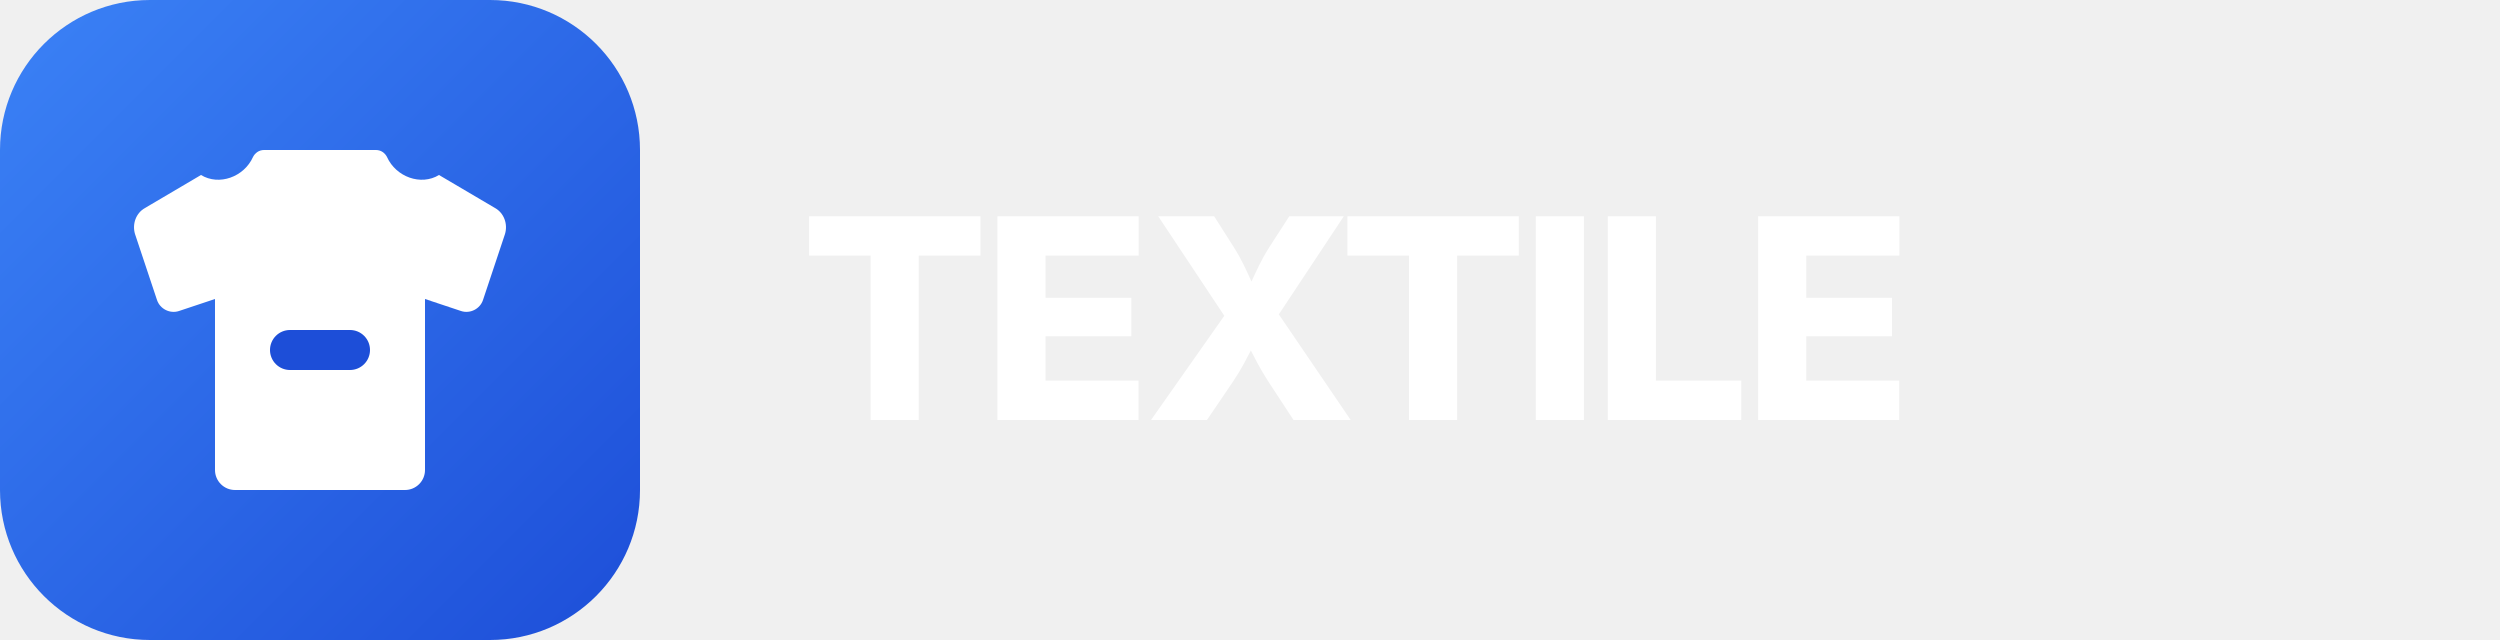
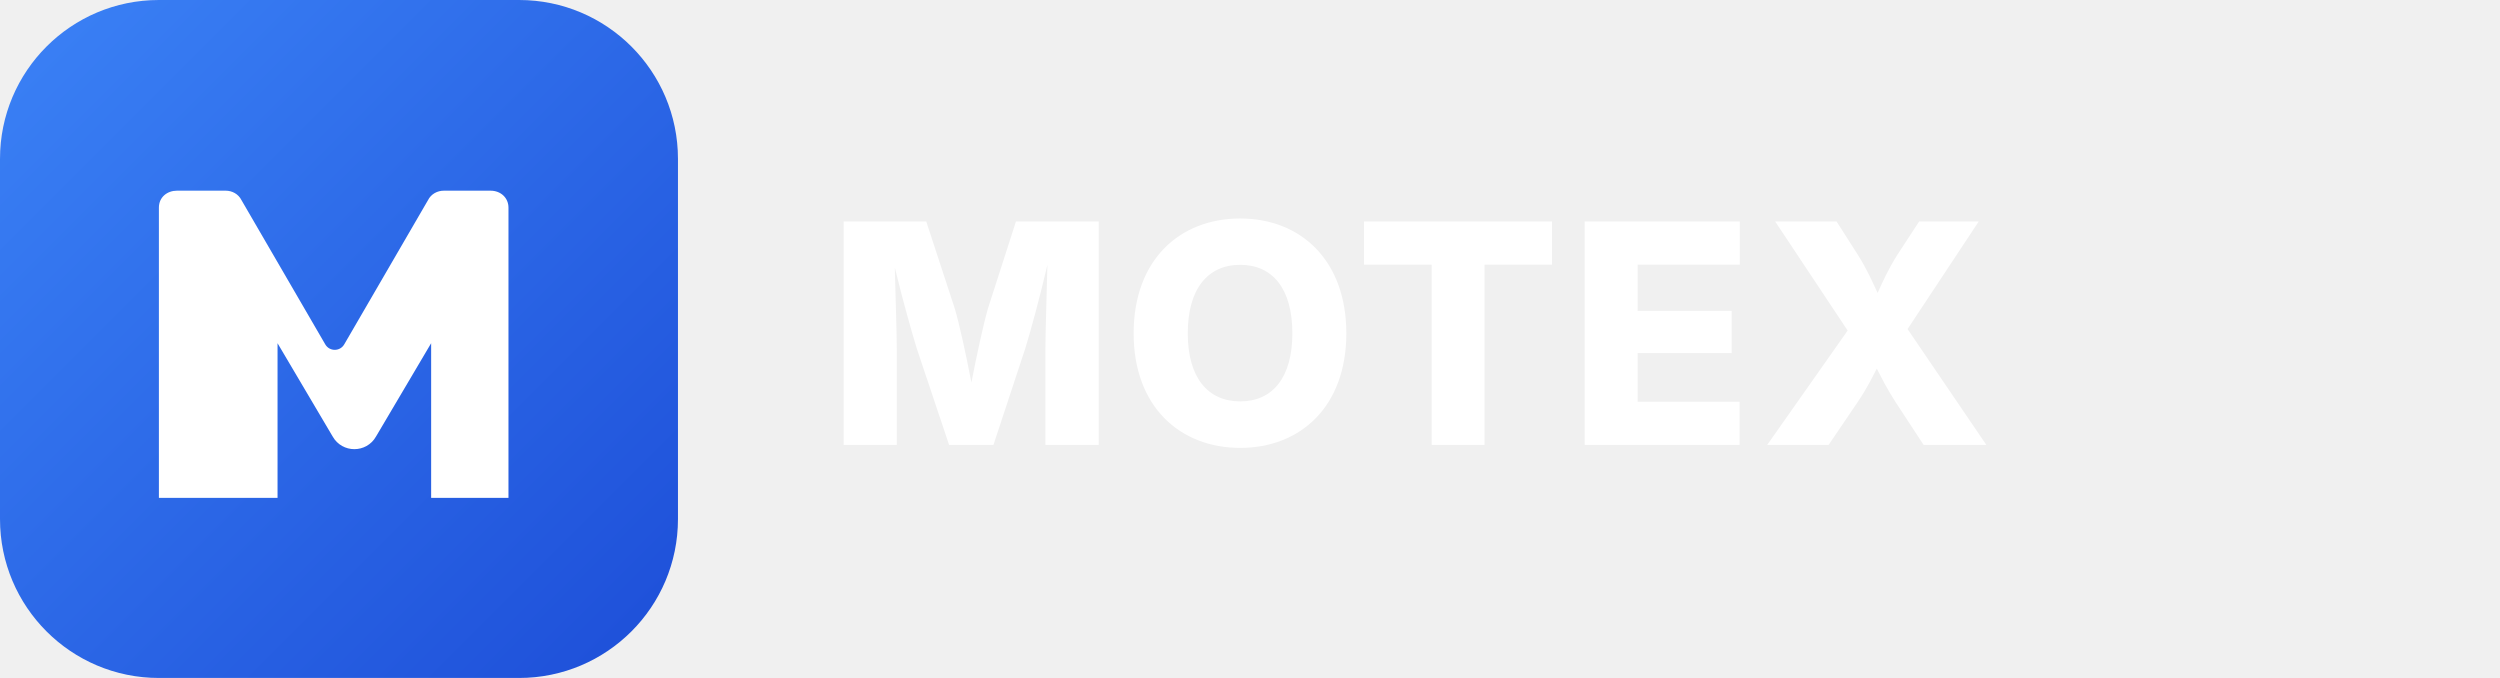
- <svg xmlns="http://www.w3.org/2000/svg" viewBox="0 0 250 64" width="250" height="64" role="img" aria-label="Textile">
+ <svg xmlns="http://www.w3.org/2000/svg" viewBox="0 0 236 64" width="236" height="64" role="img" aria-label="Motex">
  <defs>
-     <linearGradient id="txg" x1="0" y1="0" x2="1" y2="1">
+     <linearGradient id="mx" x1="0" y1="0" x2="1" y2="1">
      <stop offset="0" stop-color="#3B82F6" />
      <stop offset="1" stop-color="#1D4ED8" />
    </linearGradient>
  </defs>
-   <rect width="64" height="64" rx="15" fill="url(#txg)" />
-   <path fill="#fff" d="M26.4 15h11.2c.5 0 .9.3 1.1.7.9 2 3.4 2.9 5.2 1.8l5.6 3.3c.9.5 1.3 1.6 1 2.6l-2.2 6.6c-.3.9-1.3 1.4-2.2 1.1l-3.6-1.2V47a2 2 0 0 1-2 2H23.5a2 2 0 0 1-2-2V29.9l-3.6 1.2c-.9.3-1.9-.2-2.2-1.1l-2.2-6.6c-.3-1 .1-2.1 1-2.6l5.6-3.3c1.8 1.1 4.3.2 5.2-1.8.2-.4.6-.7 1.1-.7Z" />
-   <rect x="27" y="33" width="10" height="4" rx="2" fill="#1D4ED8" />
-   <text x="80" y="42" font-family="Inter, system-ui, -apple-system, sans-serif" font-size="28" font-weight="800" letter-spacing="-0.8" fill="#FFFFFF">TEXTILE</text>
+   <rect width="64" height="64" rx="15" fill="url(#mx)" />
+   <path fill="#fff" d="M15 47V19.6c0-1 .8-1.6 1.7-1.6h4.6c.6 0 1.2.3 1.5.9l7.9 13.6c.4.7 1.4.7 1.8 0l7.9-13.6c.3-.6.9-.9 1.5-.9h4.4c1 0 1.7.7 1.7 1.6V47h-7.3V32.4l-5.2 8.8c-.9 1.6-3.2 1.6-4.1 0l-5.2-8.8V47H15Z" />
+   <text x="78" y="42" font-family="Inter, system-ui, -apple-system, sans-serif" font-size="29" font-weight="800" letter-spacing="0.5" fill="#FFFFFF">MOTEX</text>
</svg>
